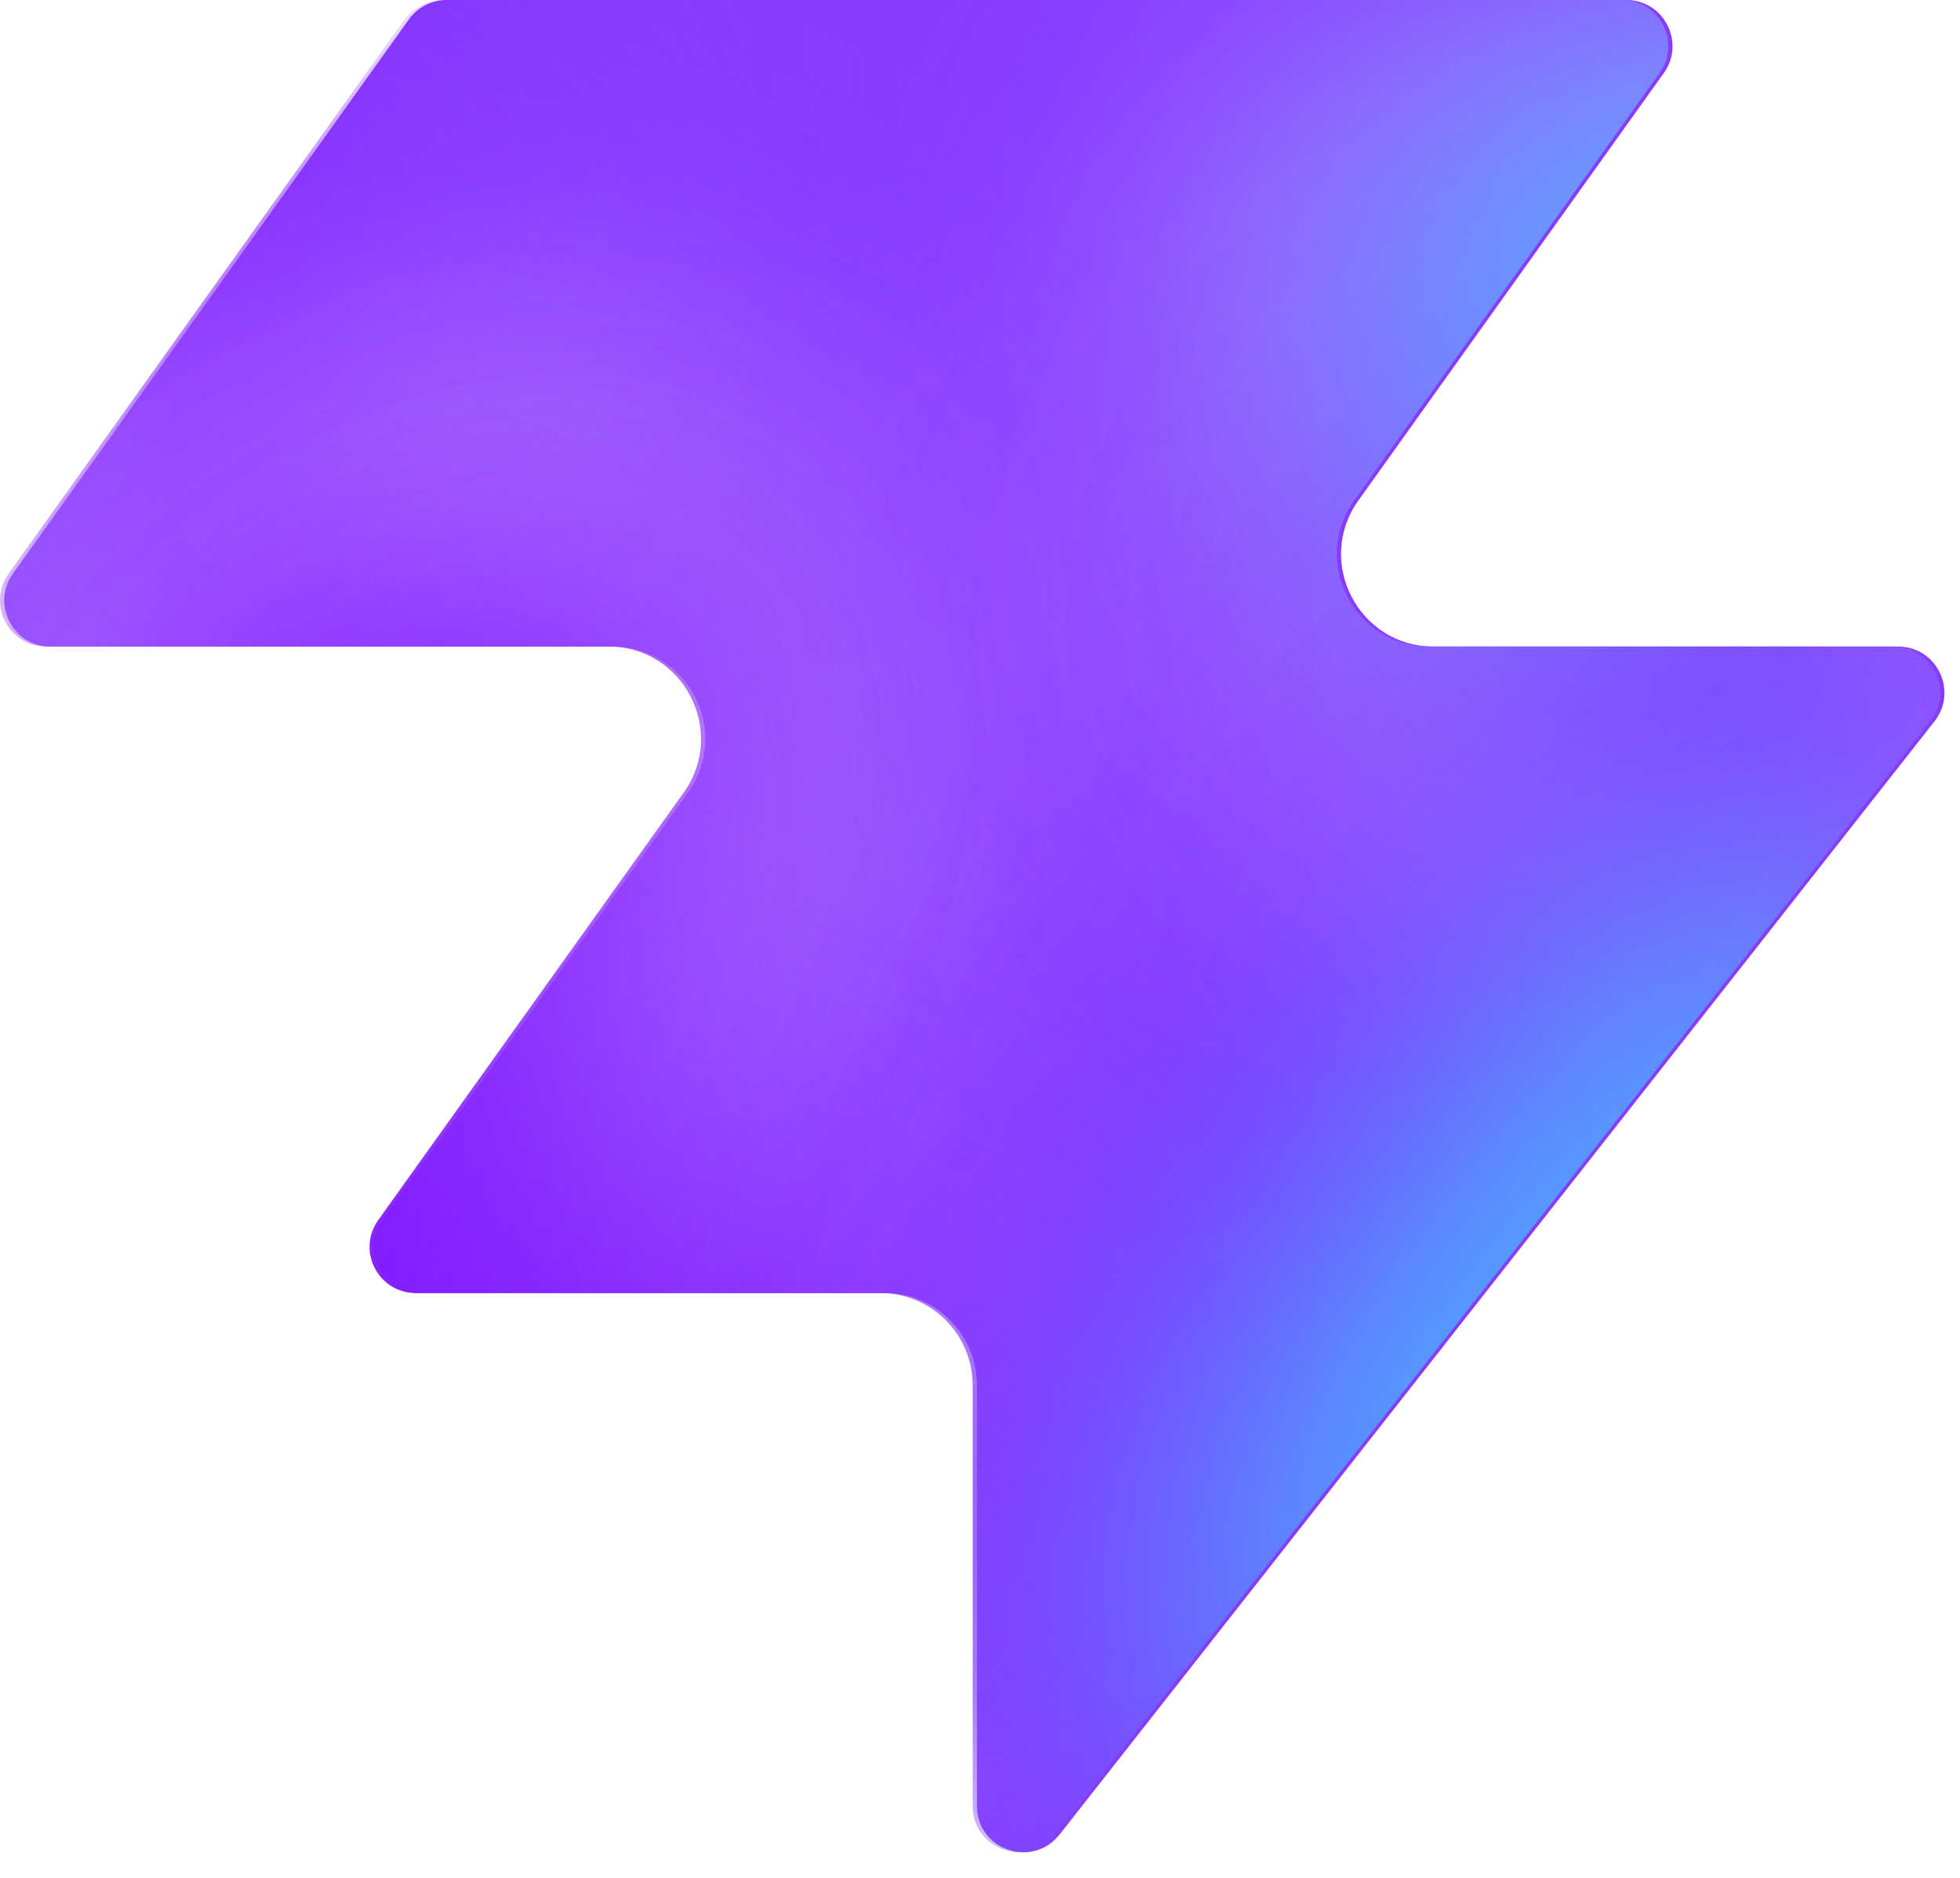
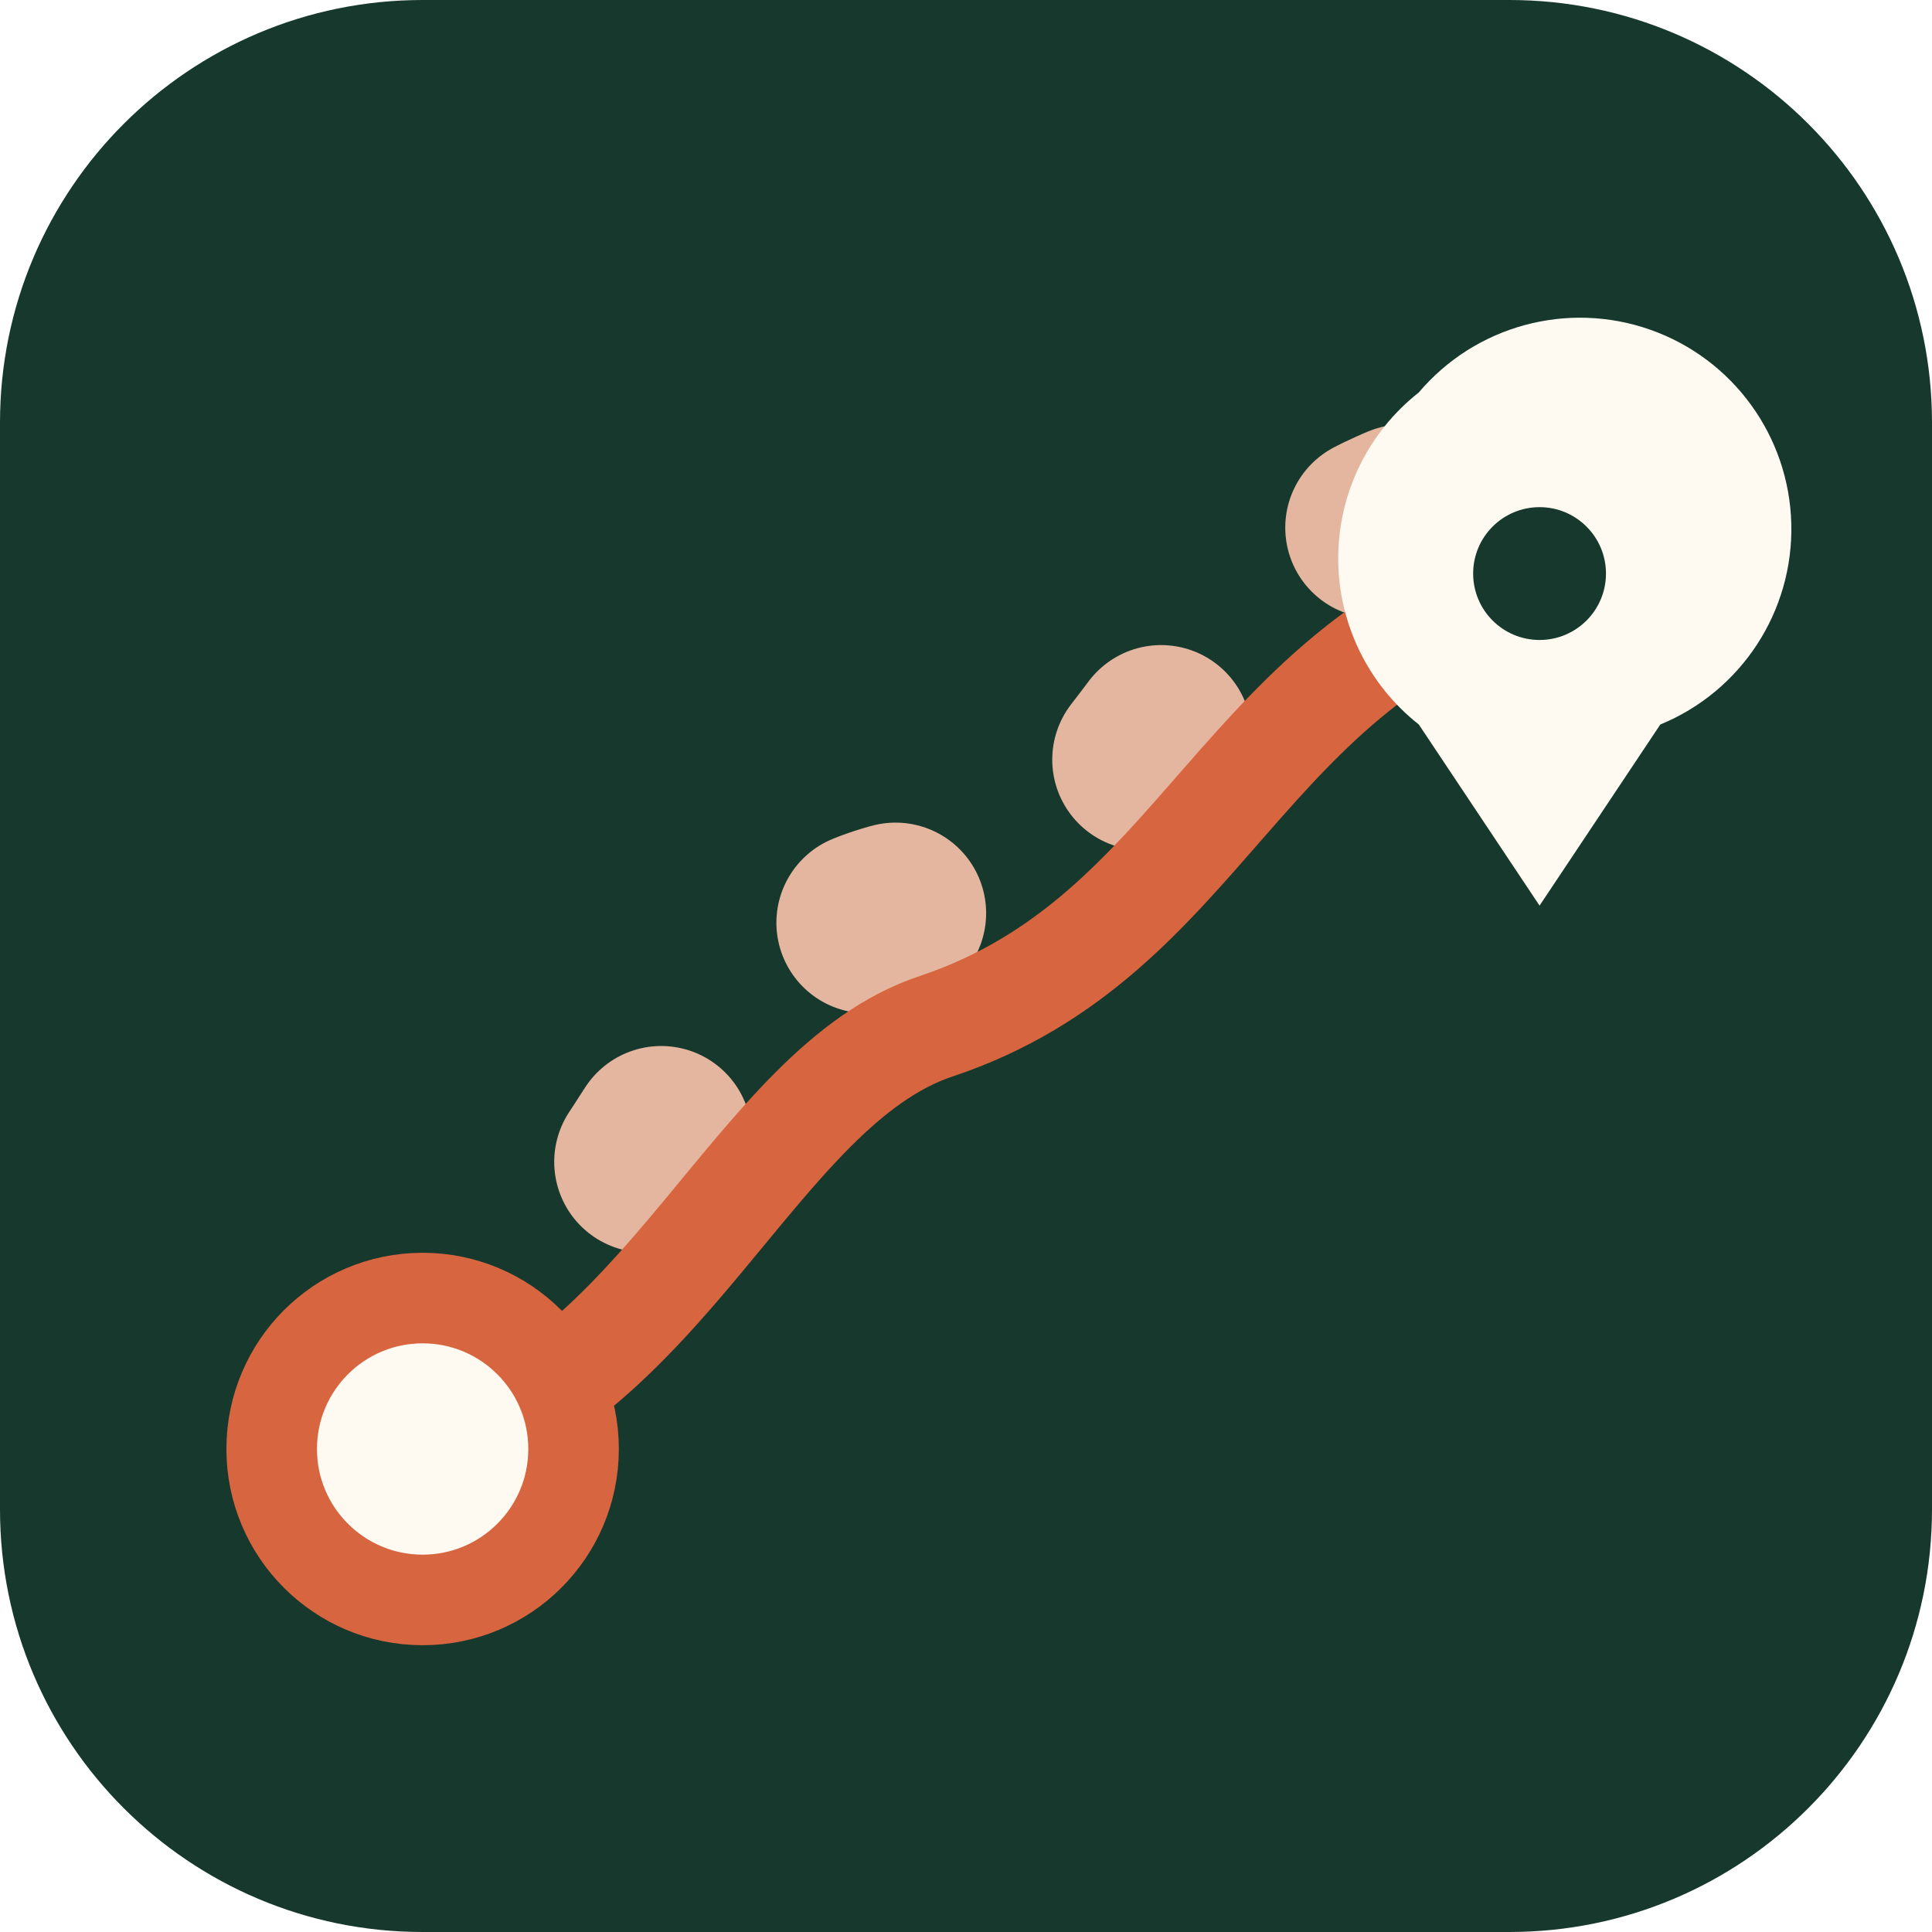
- <svg xmlns="http://www.w3.org/2000/svg" width="48" height="46" fill="none" viewBox="0 0 48 46">
-   <path fill="#863bff" d="M25.946 44.938c-.664.845-2.021.375-2.021-.698V33.937a2.26 2.26 0 0 0-2.262-2.262H10.287c-.92 0-1.456-1.04-.92-1.788l7.48-10.471c1.07-1.497 0-3.578-1.842-3.578H1.237c-.92 0-1.456-1.04-.92-1.788L10.013.474c.214-.297.556-.474.92-.474h28.894c.92 0 1.456 1.04.92 1.788l-7.48 10.471c-1.07 1.498 0 3.579 1.842 3.579h11.377c.943 0 1.473 1.088.89 1.83L25.947 44.94z" style="fill:#863bff;fill:color(display-p3 .525 .23 1);fill-opacity:1" />
-   <mask id="a" width="48" height="46" x="0" y="0" maskUnits="userSpaceOnUse" style="mask-type:alpha">
-     <path fill="#000" d="M25.842 44.938c-.664.844-2.021.375-2.021-.698V33.937a2.26 2.26 0 0 0-2.262-2.262H10.183c-.92 0-1.456-1.04-.92-1.788l7.48-10.471c1.07-1.498 0-3.579-1.842-3.579H1.133c-.92 0-1.456-1.04-.92-1.787L9.91.473c.214-.297.556-.474.92-.474h28.894c.92 0 1.456 1.04.92 1.788l-7.48 10.471c-1.07 1.498 0 3.578 1.842 3.578h11.377c.943 0 1.473 1.088.89 1.832L25.843 44.94z" style="fill:#000;fill-opacity:1" />
-   </mask>
-   <g mask="url(#a)">
-     <g filter="url(#b)">
-       <ellipse cx="5.508" cy="14.704" fill="#ede6ff" rx="5.508" ry="14.704" style="fill:#ede6ff;fill:color(display-p3 .927 .903 1);fill-opacity:1" transform="matrix(.00324 1 1 -.00324 -4.47 31.516)" />
-     </g>
-     <g filter="url(#c)">
-       <ellipse cx="10.399" cy="29.851" fill="#ede6ff" rx="10.399" ry="29.851" style="fill:#ede6ff;fill:color(display-p3 .927 .903 1);fill-opacity:1" transform="matrix(.00324 1 1 -.00324 -39.328 7.883)" />
-     </g>
-     <g filter="url(#d)">
-       <ellipse cx="5.508" cy="30.487" fill="#7e14ff" rx="5.508" ry="30.487" style="fill:#7e14ff;fill:color(display-p3 .492 .077 1);fill-opacity:1" transform="rotate(89.814 -25.913 -14.639)scale(1 -1)" />
-     </g>
-     <g filter="url(#e)">
-       <ellipse cx="5.508" cy="30.599" fill="#7e14ff" rx="5.508" ry="30.599" style="fill:#7e14ff;fill:color(display-p3 .492 .077 1);fill-opacity:1" transform="rotate(89.814 -32.644 -3.334)scale(1 -1)" />
-     </g>
-     <g filter="url(#f)">
-       <ellipse cx="5.508" cy="30.599" fill="#7e14ff" rx="5.508" ry="30.599" style="fill:#7e14ff;fill:color(display-p3 .492 .077 1);fill-opacity:1" transform="matrix(.00324 1 1 -.00324 -34.34 30.47)" />
-     </g>
-     <g filter="url(#g)">
-       <ellipse cx="14.072" cy="22.078" fill="#ede6ff" rx="14.072" ry="22.078" style="fill:#ede6ff;fill:color(display-p3 .927 .903 1);fill-opacity:1" transform="rotate(93.35 24.506 48.493)scale(-1 1)" />
-     </g>
-     <g filter="url(#h)">
-       <ellipse cx="3.47" cy="21.501" fill="#7e14ff" rx="3.47" ry="21.501" style="fill:#7e14ff;fill:color(display-p3 .492 .077 1);fill-opacity:1" transform="rotate(89.009 28.708 47.59)scale(-1 1)" />
-     </g>
-     <g filter="url(#i)">
-       <ellipse cx="3.47" cy="21.501" fill="#7e14ff" rx="3.47" ry="21.501" style="fill:#7e14ff;fill:color(display-p3 .492 .077 1);fill-opacity:1" transform="rotate(89.009 28.708 47.59)scale(-1 1)" />
-     </g>
-     <g filter="url(#j)">
-       <ellipse cx=".387" cy="8.972" fill="#7e14ff" rx="4.407" ry="29.108" style="fill:#7e14ff;fill:color(display-p3 .492 .077 1);fill-opacity:1" transform="rotate(39.51 .387 8.972)" />
-     </g>
-     <g filter="url(#k)">
-       <ellipse cx="47.523" cy="-6.092" fill="#7e14ff" rx="4.407" ry="29.108" style="fill:#7e14ff;fill:color(display-p3 .492 .077 1);fill-opacity:1" transform="rotate(37.892 47.523 -6.092)" />
-     </g>
-     <g filter="url(#l)">
-       <ellipse cx="41.412" cy="6.333" fill="#47bfff" rx="5.971" ry="9.665" style="fill:#47bfff;fill:color(display-p3 .28 .748 1);fill-opacity:1" transform="rotate(37.892 41.412 6.333)" />
-     </g>
-     <g filter="url(#m)">
-       <ellipse cx="-1.879" cy="38.332" fill="#7e14ff" rx="4.407" ry="29.108" style="fill:#7e14ff;fill:color(display-p3 .492 .077 1);fill-opacity:1" transform="rotate(37.892 -1.88 38.332)" />
-     </g>
-     <g filter="url(#n)">
-       <ellipse cx="-1.879" cy="38.332" fill="#7e14ff" rx="4.407" ry="29.108" style="fill:#7e14ff;fill:color(display-p3 .492 .077 1);fill-opacity:1" transform="rotate(37.892 -1.88 38.332)" />
-     </g>
-     <g filter="url(#o)">
-       <ellipse cx="35.651" cy="29.907" fill="#7e14ff" rx="4.407" ry="29.108" style="fill:#7e14ff;fill:color(display-p3 .492 .077 1);fill-opacity:1" transform="rotate(37.892 35.651 29.907)" />
-     </g>
-     <g filter="url(#p)">
-       <ellipse cx="38.418" cy="32.4" fill="#47bfff" rx="5.971" ry="15.297" style="fill:#47bfff;fill:color(display-p3 .28 .748 1);fill-opacity:1" transform="rotate(37.892 38.418 32.4)" />
-     </g>
-   </g>
-   <defs>
-     <filter id="b" width="60.045" height="41.654" x="-19.77" y="16.149" color-interpolation-filters="sRGB" filterUnits="userSpaceOnUse">
-       <feFlood flood-opacity="0" result="BackgroundImageFix" />
-       <feBlend in="SourceGraphic" in2="BackgroundImageFix" result="shape" />
-       <feGaussianBlur result="effect1_foregroundBlur_2002_17158" stdDeviation="7.659" />
-     </filter>
-     <filter id="c" width="90.34" height="51.437" x="-54.613" y="-7.533" color-interpolation-filters="sRGB" filterUnits="userSpaceOnUse">
-       <feFlood flood-opacity="0" result="BackgroundImageFix" />
-       <feBlend in="SourceGraphic" in2="BackgroundImageFix" result="shape" />
-       <feGaussianBlur result="effect1_foregroundBlur_2002_17158" stdDeviation="7.659" />
-     </filter>
-     <filter id="d" width="79.355" height="29.4" x="-49.64" y="2.03" color-interpolation-filters="sRGB" filterUnits="userSpaceOnUse">
-       <feFlood flood-opacity="0" result="BackgroundImageFix" />
-       <feBlend in="SourceGraphic" in2="BackgroundImageFix" result="shape" />
-       <feGaussianBlur result="effect1_foregroundBlur_2002_17158" stdDeviation="4.596" />
-     </filter>
-     <filter id="e" width="79.579" height="29.4" x="-45.045" y="20.029" color-interpolation-filters="sRGB" filterUnits="userSpaceOnUse">
-       <feFlood flood-opacity="0" result="BackgroundImageFix" />
-       <feBlend in="SourceGraphic" in2="BackgroundImageFix" result="shape" />
-       <feGaussianBlur result="effect1_foregroundBlur_2002_17158" stdDeviation="4.596" />
-     </filter>
-     <filter id="f" width="79.579" height="29.4" x="-43.513" y="21.178" color-interpolation-filters="sRGB" filterUnits="userSpaceOnUse">
-       <feFlood flood-opacity="0" result="BackgroundImageFix" />
-       <feBlend in="SourceGraphic" in2="BackgroundImageFix" result="shape" />
-       <feGaussianBlur result="effect1_foregroundBlur_2002_17158" stdDeviation="4.596" />
-     </filter>
-     <filter id="g" width="74.749" height="58.852" x="15.756" y="-17.901" color-interpolation-filters="sRGB" filterUnits="userSpaceOnUse">
-       <feFlood flood-opacity="0" result="BackgroundImageFix" />
-       <feBlend in="SourceGraphic" in2="BackgroundImageFix" result="shape" />
-       <feGaussianBlur result="effect1_foregroundBlur_2002_17158" stdDeviation="7.659" />
-     </filter>
-     <filter id="h" width="61.377" height="25.362" x="23.548" y="2.284" color-interpolation-filters="sRGB" filterUnits="userSpaceOnUse">
-       <feFlood flood-opacity="0" result="BackgroundImageFix" />
-       <feBlend in="SourceGraphic" in2="BackgroundImageFix" result="shape" />
-       <feGaussianBlur result="effect1_foregroundBlur_2002_17158" stdDeviation="4.596" />
-     </filter>
-     <filter id="i" width="61.377" height="25.362" x="23.548" y="2.284" color-interpolation-filters="sRGB" filterUnits="userSpaceOnUse">
-       <feFlood flood-opacity="0" result="BackgroundImageFix" />
-       <feBlend in="SourceGraphic" in2="BackgroundImageFix" result="shape" />
-       <feGaussianBlur result="effect1_foregroundBlur_2002_17158" stdDeviation="4.596" />
-     </filter>
-     <filter id="j" width="56.045" height="63.649" x="-27.636" y="-22.853" color-interpolation-filters="sRGB" filterUnits="userSpaceOnUse">
-       <feFlood flood-opacity="0" result="BackgroundImageFix" />
-       <feBlend in="SourceGraphic" in2="BackgroundImageFix" result="shape" />
-       <feGaussianBlur result="effect1_foregroundBlur_2002_17158" stdDeviation="4.596" />
-     </filter>
-     <filter id="k" width="54.814" height="64.646" x="20.116" y="-38.415" color-interpolation-filters="sRGB" filterUnits="userSpaceOnUse">
-       <feFlood flood-opacity="0" result="BackgroundImageFix" />
-       <feBlend in="SourceGraphic" in2="BackgroundImageFix" result="shape" />
-       <feGaussianBlur result="effect1_foregroundBlur_2002_17158" stdDeviation="4.596" />
-     </filter>
-     <filter id="l" width="33.541" height="35.313" x="24.641" y="-11.323" color-interpolation-filters="sRGB" filterUnits="userSpaceOnUse">
-       <feFlood flood-opacity="0" result="BackgroundImageFix" />
-       <feBlend in="SourceGraphic" in2="BackgroundImageFix" result="shape" />
-       <feGaussianBlur result="effect1_foregroundBlur_2002_17158" stdDeviation="4.596" />
-     </filter>
-     <filter id="m" width="54.814" height="64.646" x="-29.286" y="6.009" color-interpolation-filters="sRGB" filterUnits="userSpaceOnUse">
-       <feFlood flood-opacity="0" result="BackgroundImageFix" />
-       <feBlend in="SourceGraphic" in2="BackgroundImageFix" result="shape" />
-       <feGaussianBlur result="effect1_foregroundBlur_2002_17158" stdDeviation="4.596" />
-     </filter>
-     <filter id="n" width="54.814" height="64.646" x="-29.286" y="6.009" color-interpolation-filters="sRGB" filterUnits="userSpaceOnUse">
-       <feFlood flood-opacity="0" result="BackgroundImageFix" />
-       <feBlend in="SourceGraphic" in2="BackgroundImageFix" result="shape" />
-       <feGaussianBlur result="effect1_foregroundBlur_2002_17158" stdDeviation="4.596" />
-     </filter>
-     <filter id="o" width="54.814" height="64.646" x="8.244" y="-2.416" color-interpolation-filters="sRGB" filterUnits="userSpaceOnUse">
-       <feFlood flood-opacity="0" result="BackgroundImageFix" />
-       <feBlend in="SourceGraphic" in2="BackgroundImageFix" result="shape" />
-       <feGaussianBlur result="effect1_foregroundBlur_2002_17158" stdDeviation="4.596" />
-     </filter>
-     <filter id="p" width="39.409" height="43.623" x="18.713" y="10.588" color-interpolation-filters="sRGB" filterUnits="userSpaceOnUse">
-       <feFlood flood-opacity="0" result="BackgroundImageFix" />
-       <feBlend in="SourceGraphic" in2="BackgroundImageFix" result="shape" />
-       <feGaussianBlur result="effect1_foregroundBlur_2002_17158" stdDeviation="4.596" />
-     </filter>
-   </defs>
+ <svg xmlns="http://www.w3.org/2000/svg" viewBox="0 0 64 64">
+   <rect width="64" height="64" rx="14" fill="#17382d" />
+   <path d="M13 45c9-1 9-14 18-15 8-1 8-13 20-14" fill="none" stroke="#e5b69f" stroke-width="6" stroke-linecap="round" stroke-dasharray="1 10" />
+   <path d="M14 48c8-2 11-12 17-14 9-3 10-12 20-15" fill="none" stroke="#d7653f" stroke-width="3.5" stroke-linecap="round" />
+   <circle cx="14" cy="48" r="5" fill="#fffaf1" stroke="#d7653f" stroke-width="3" />
+   <path d="M47 13a7 7 0 1 1 8 11l-4 6-4-6a7 7 0 0 1 0-11Z" fill="#fffaf1" />
+   <circle cx="51" cy="19" r="2.2" fill="#17382d" />
</svg>
